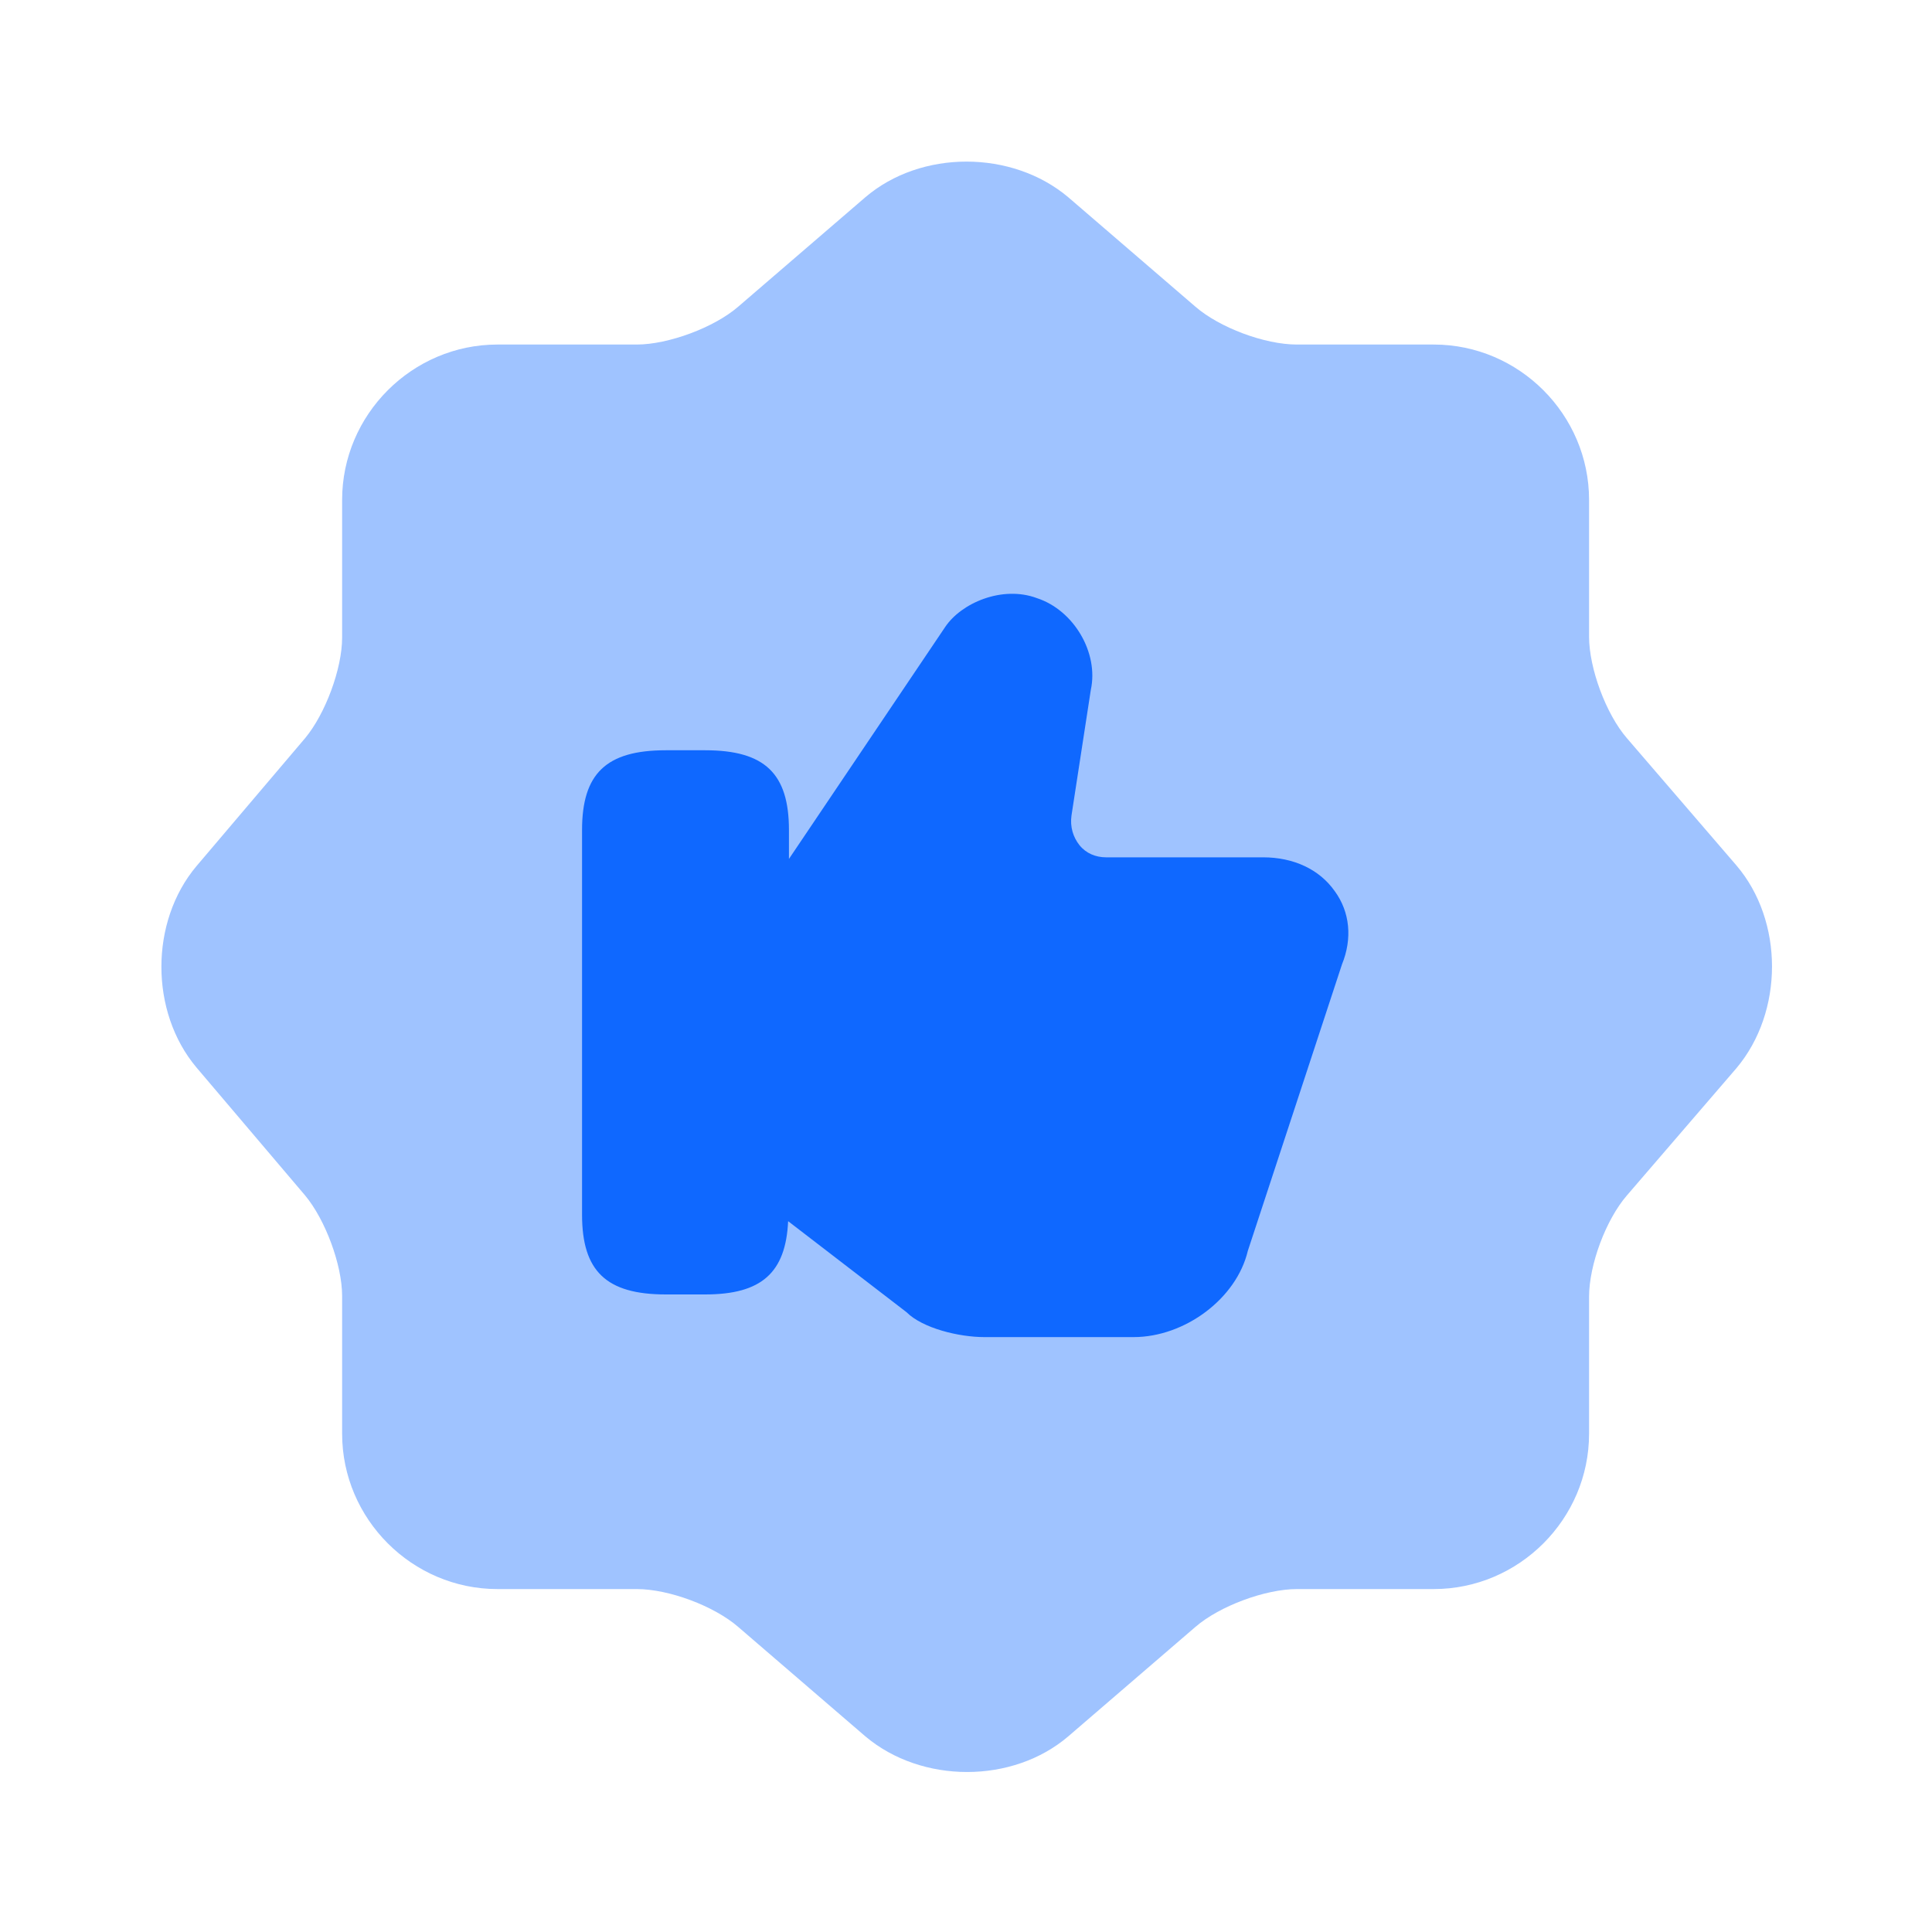
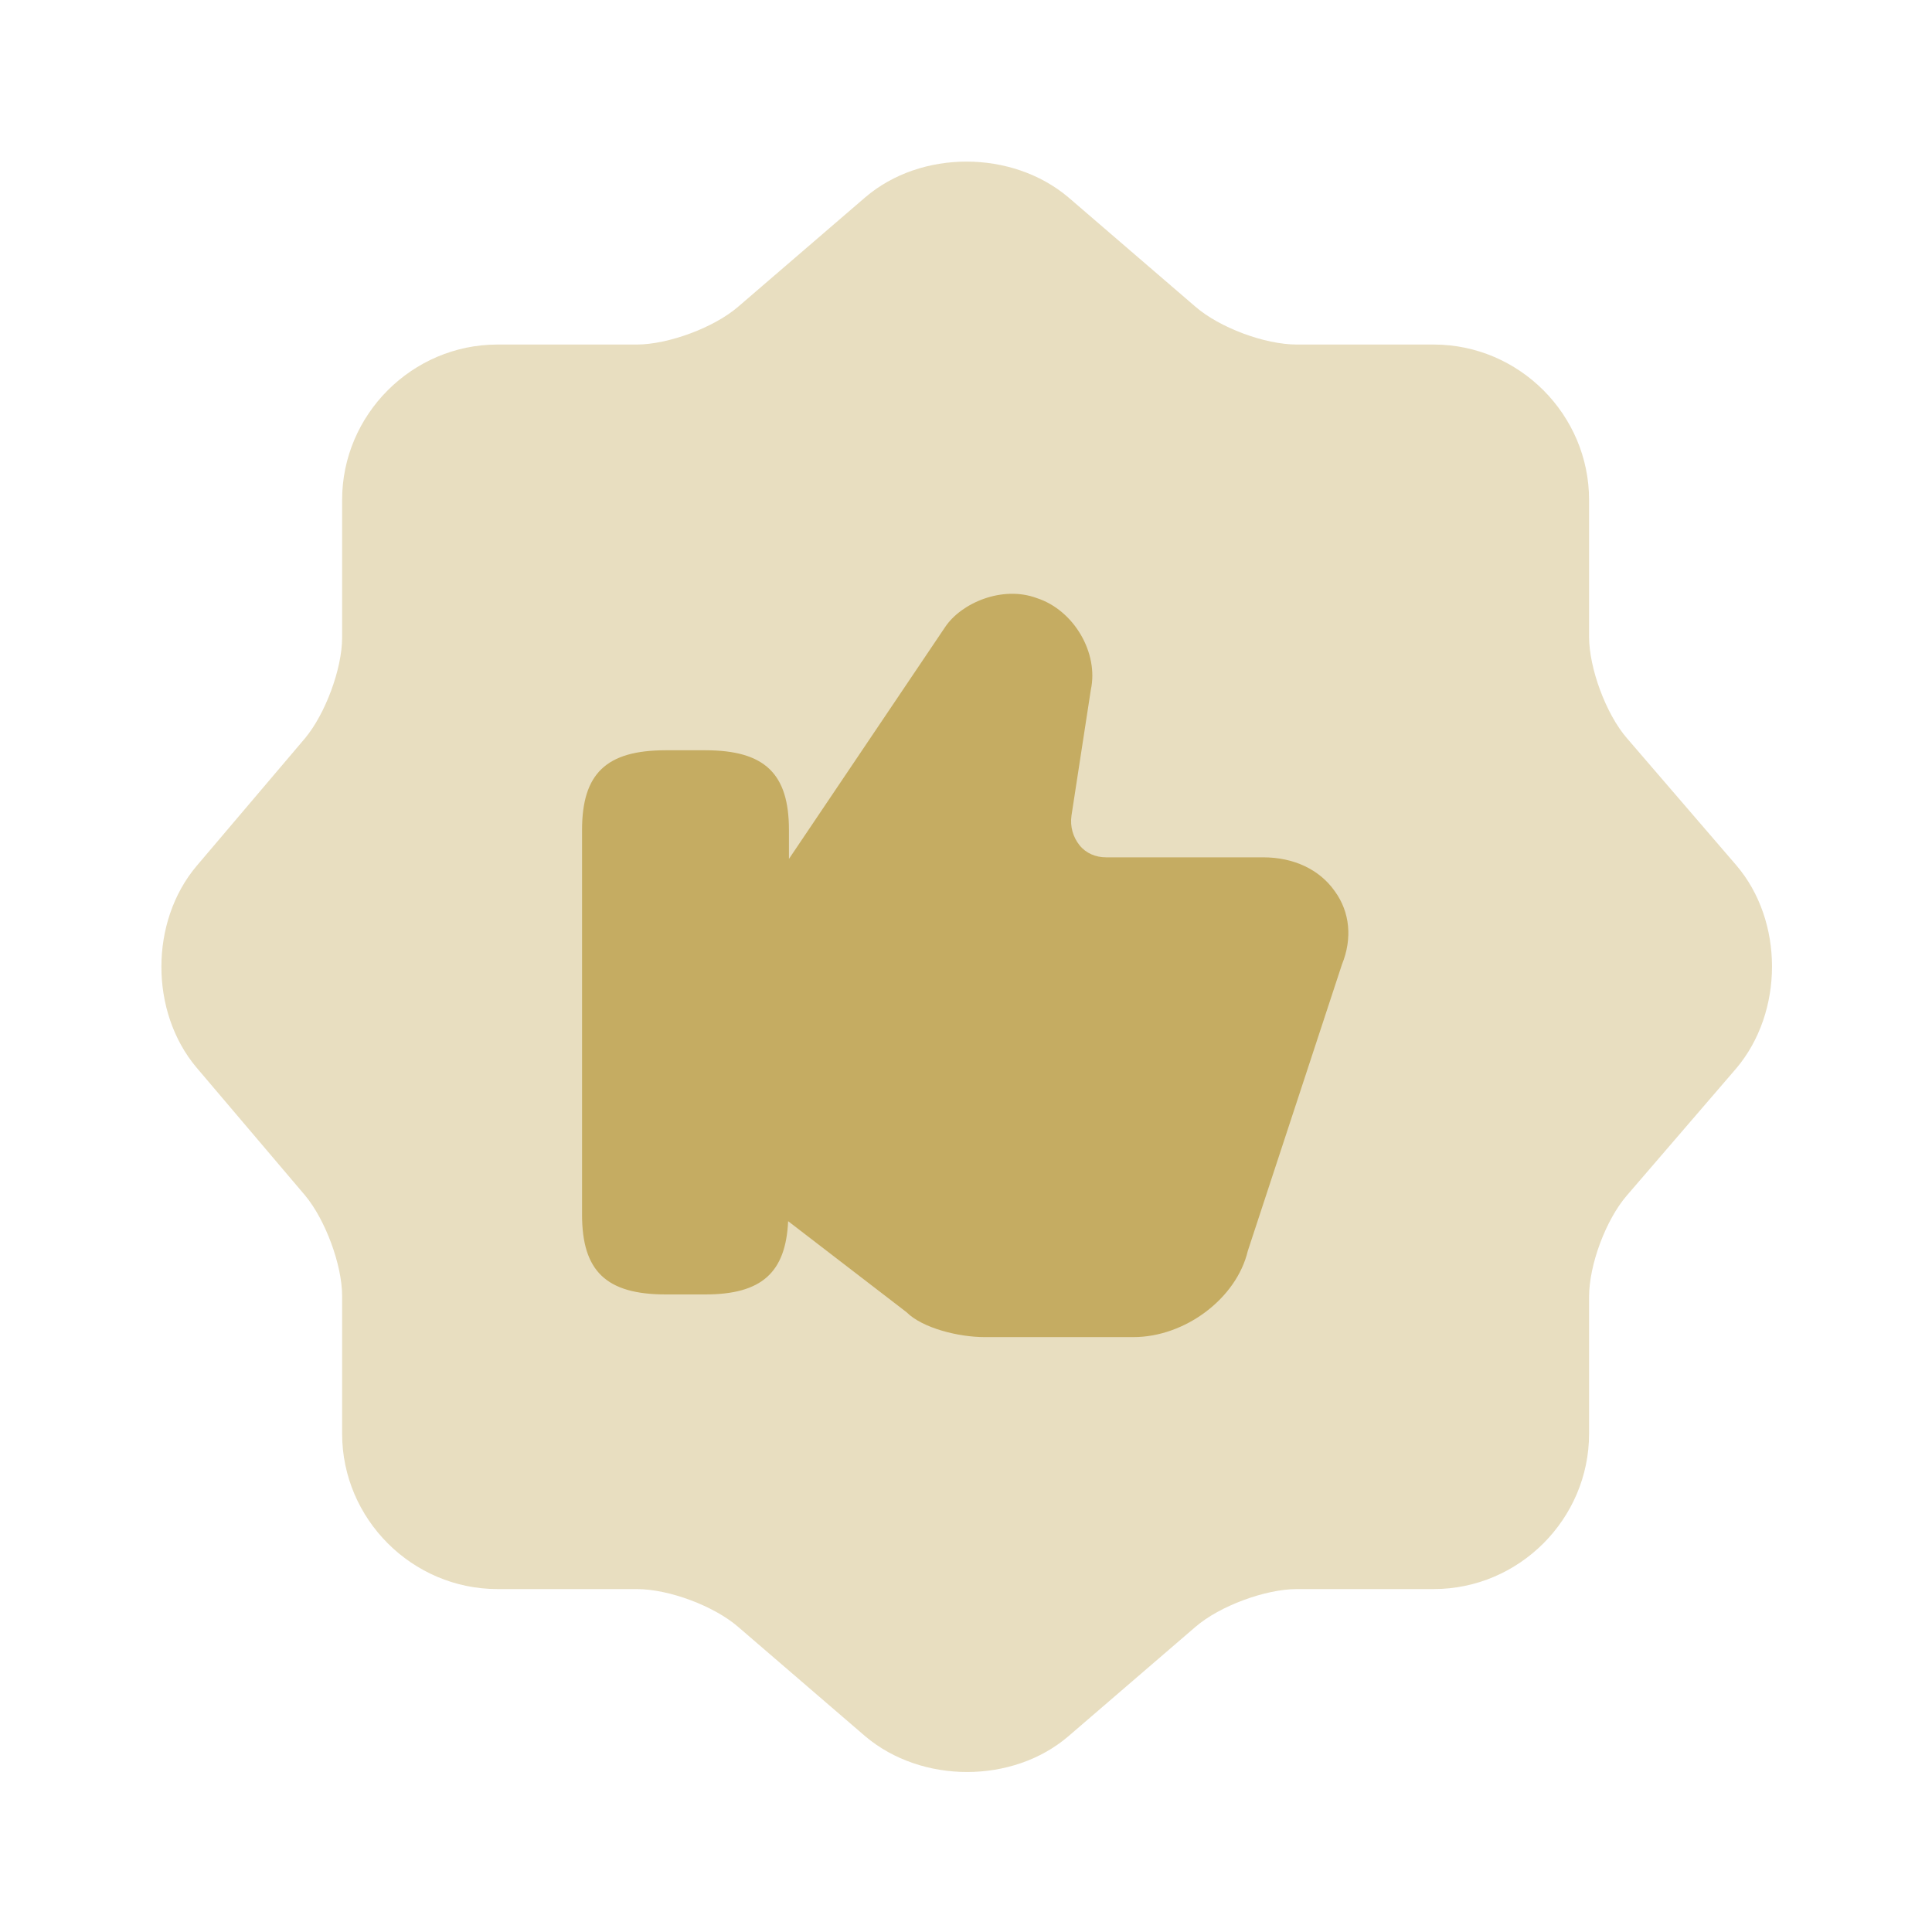
<svg xmlns="http://www.w3.org/2000/svg" fill="none" viewBox="0 0 48 48">
-   <path fill="#0F68FF" d="M21.5 4.9c1.38-1.18 3.64-1.18 5.04 0l3.16 2.72c.6.52 1.72.94 2.52.94h3.4c2.12 0 3.86 1.74 3.86 3.86v3.4c0 .78.42 1.92.94 2.52l2.72 3.16c1.18 1.38 1.18 3.64 0 5.04l-2.72 3.16c-.52.6-.94 1.72-.94 2.52v3.4c0 2.12-1.74 3.86-3.86 3.86h-3.4c-.78 0-1.92.42-2.52.94l-3.16 2.72c-1.38 1.18-3.64 1.18-5.04 0l-3.16-2.72c-.6-.52-1.72-.94-2.52-.94h-3.46c-2.12 0-3.86-1.74-3.86-3.86v-3.42c0-.78-.42-1.9-.92-2.5L4.88 26.52c-1.16-1.38-1.16-3.62 0-5l2.7-3.18c.5-.6.92-1.72.92-2.5v-3.42c0-2.12 1.74-3.86 3.86-3.86h3.46c.78 0 1.92-.42 2.52-.94l3.16-2.72Z" opacity=".4" />
-   <path fill="#0F68FF" d="M33.161 22.14c-.38-.54-1.02-.84-1.78-.84h-3.9c-.26 0-.5-.1-.66-.3-.16-.2-.24-.46-.2-.74l.48-3.12c.2-.92-.42-1.98-1.34-2.28-.86-.32-1.88.12-2.28.72l-3.88 5.76v-.72c0-1.4-.6-1.98-2.08-1.98h-.98c-1.48 0-2.08.58-2.08 1.98V30.18c0 1.4.6 1.98 2.08 1.98h.98c1.4 0 2-.54 2.06-1.82l2.94 2.26c.4.4 1.3.62 1.94.62h3.7c1.28 0 2.56-.96 2.84-2.14l2.34-7.12c.26-.64.2-1.3-.18-1.82Z" />
+   <path fill="#C5AC62" d="M21.5 4.9c1.38-1.18 3.64-1.18 5.04 0l3.16 2.72c.6.52 1.72.94 2.52.94h3.4c2.12 0 3.86 1.74 3.86 3.86v3.4c0 .78.42 1.92.94 2.52l2.72 3.16c1.18 1.38 1.18 3.64 0 5.04l-2.72 3.16c-.52.6-.94 1.72-.94 2.52v3.4c0 2.12-1.74 3.86-3.86 3.86h-3.4c-.78 0-1.92.42-2.52.94l-3.16 2.72c-1.38 1.18-3.64 1.18-5.04 0l-3.16-2.72c-.6-.52-1.72-.94-2.52-.94h-3.46c-2.12 0-3.86-1.74-3.86-3.86v-3.42c0-.78-.42-1.9-.92-2.5L4.88 26.52c-1.16-1.38-1.16-3.62 0-5l2.7-3.18c.5-.6.92-1.72.92-2.5v-3.42c0-2.12 1.74-3.86 3.86-3.86h3.46c.78 0 1.92-.42 2.52-.94l3.16-2.72Z" opacity=".4" />
+   <path fill="#C5AC62" d="M33.161 22.14c-.38-.54-1.02-.84-1.78-.84h-3.9c-.26 0-.5-.1-.66-.3-.16-.2-.24-.46-.2-.74l.48-3.12c.2-.92-.42-1.98-1.34-2.28-.86-.32-1.88.12-2.28.72l-3.88 5.76v-.72c0-1.4-.6-1.98-2.08-1.98h-.98c-1.48 0-2.08.58-2.08 1.98V30.18c0 1.4.6 1.98 2.08 1.98h.98c1.4 0 2-.54 2.06-1.82l2.94 2.26c.4.4 1.3.62 1.94.62h3.7c1.28 0 2.56-.96 2.84-2.14l2.34-7.12c.26-.64.2-1.3-.18-1.82Z" />
</svg>
